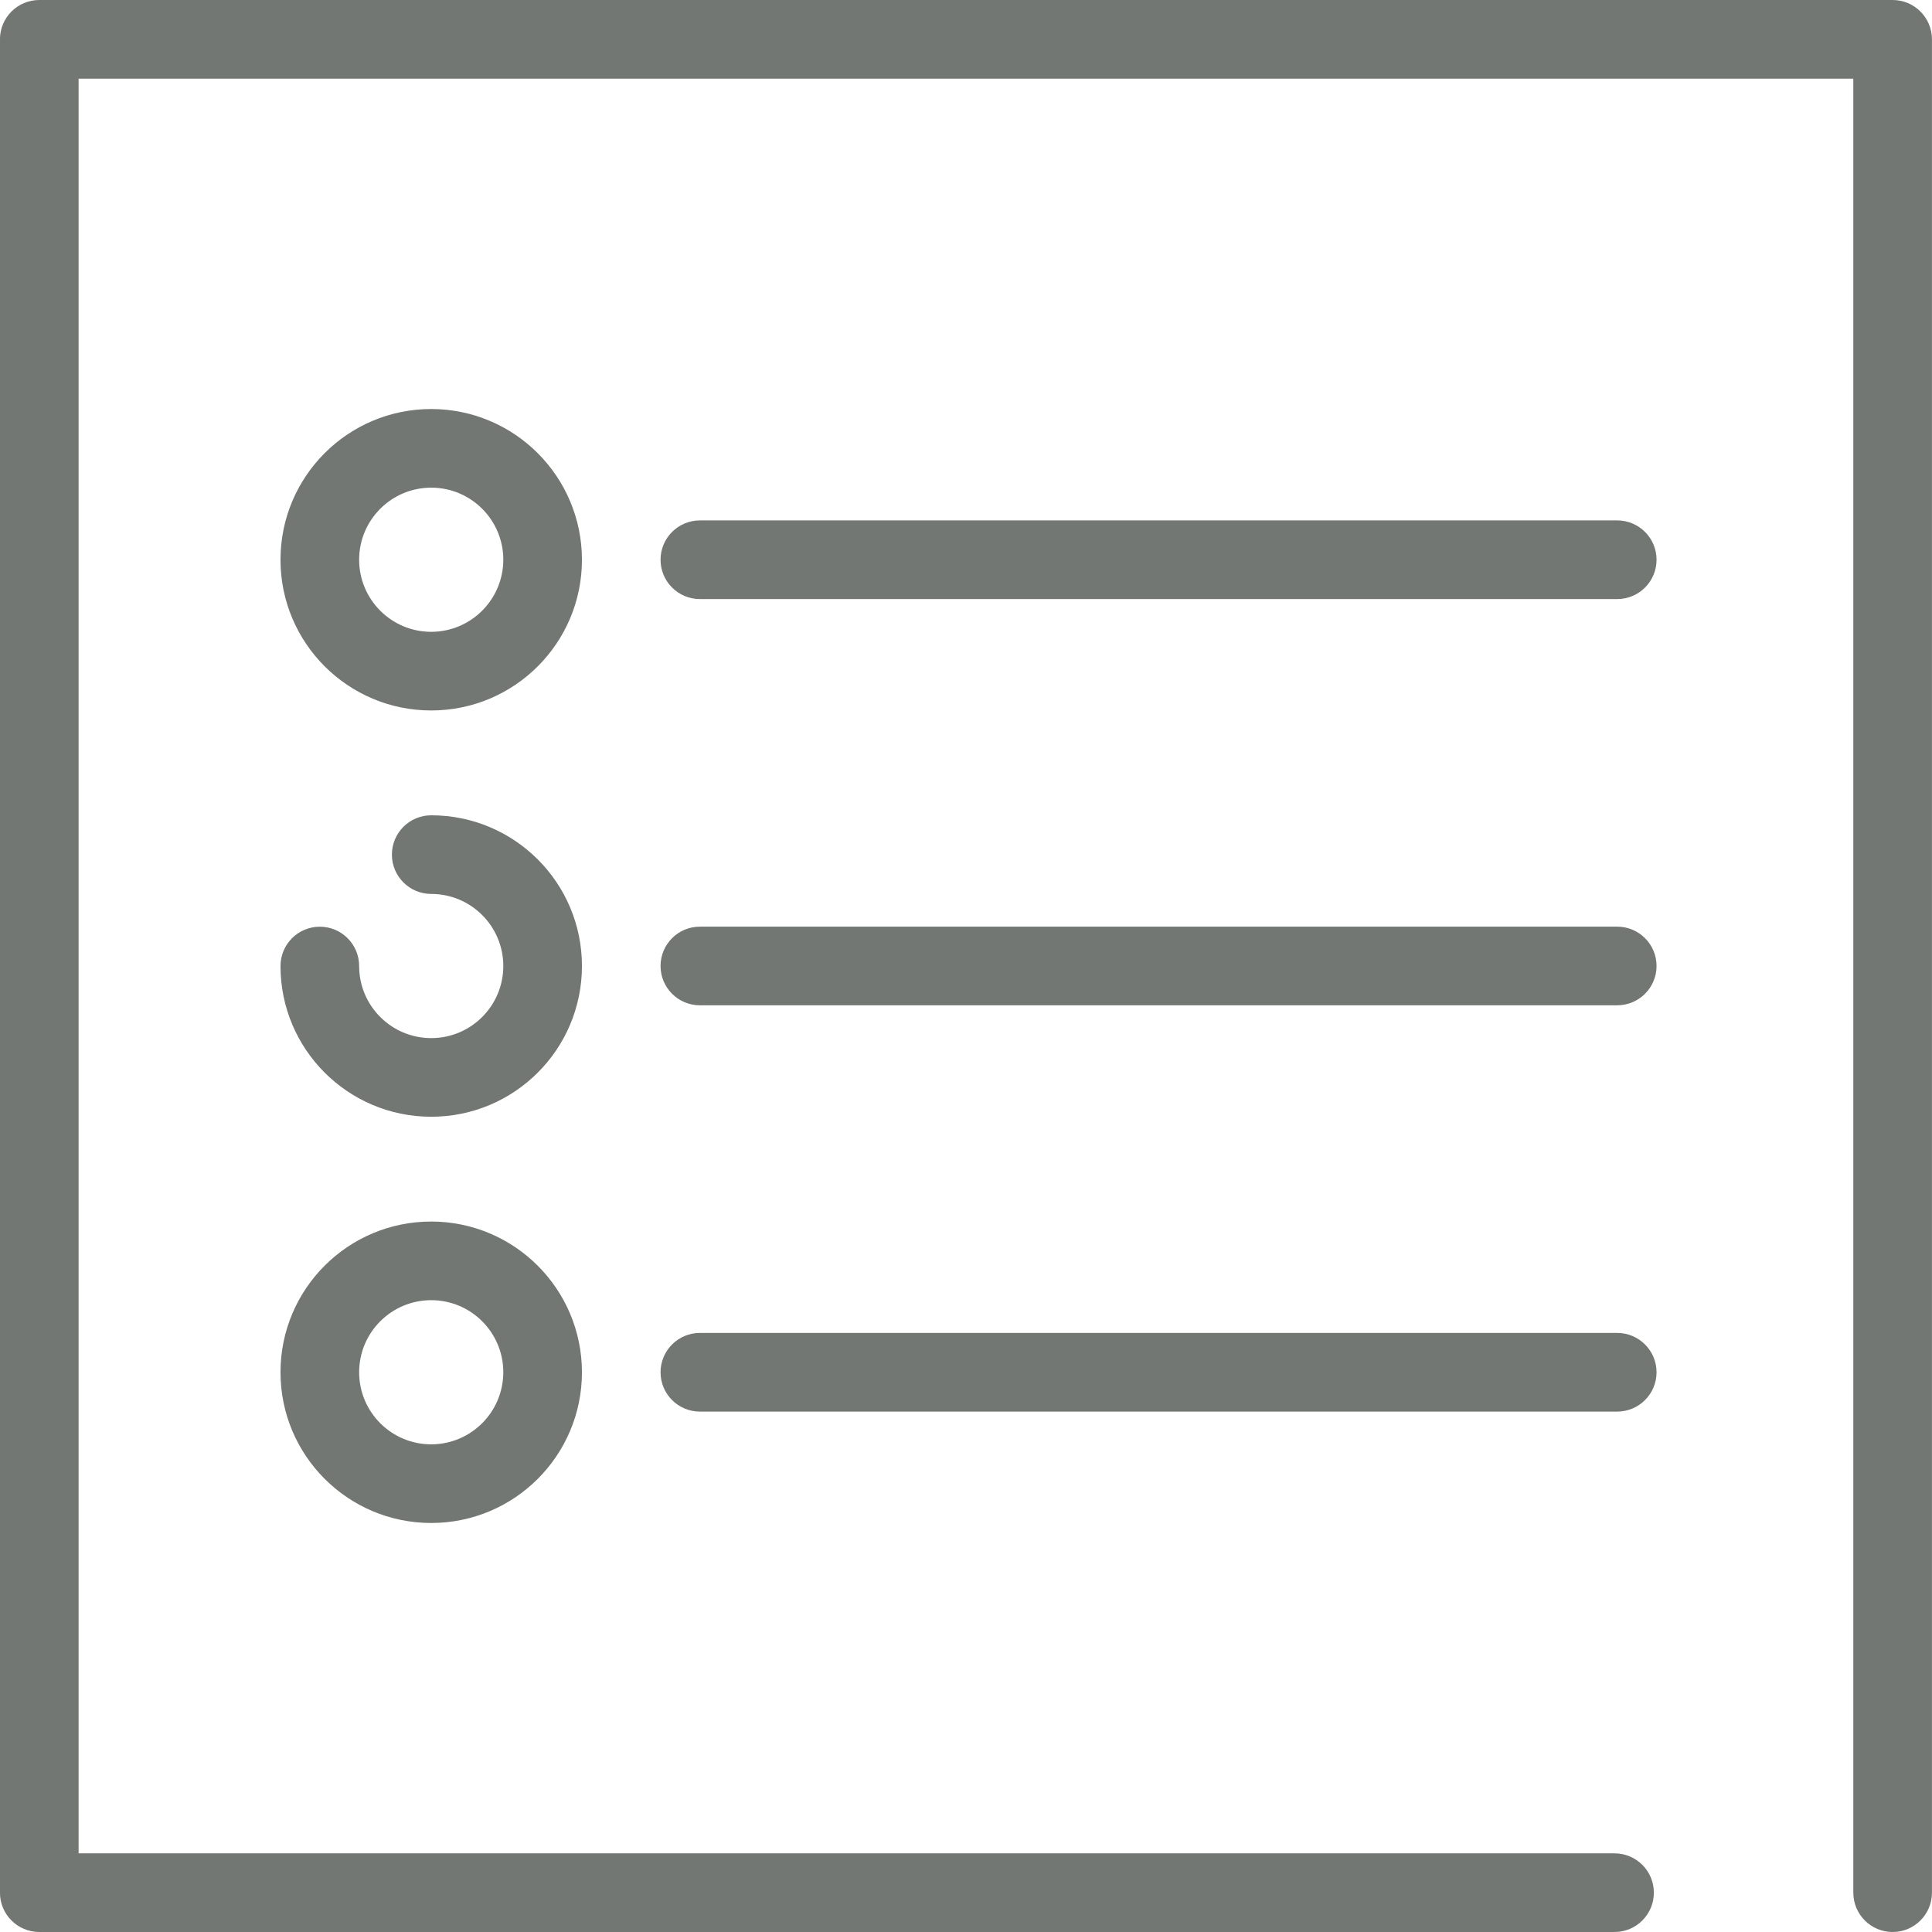
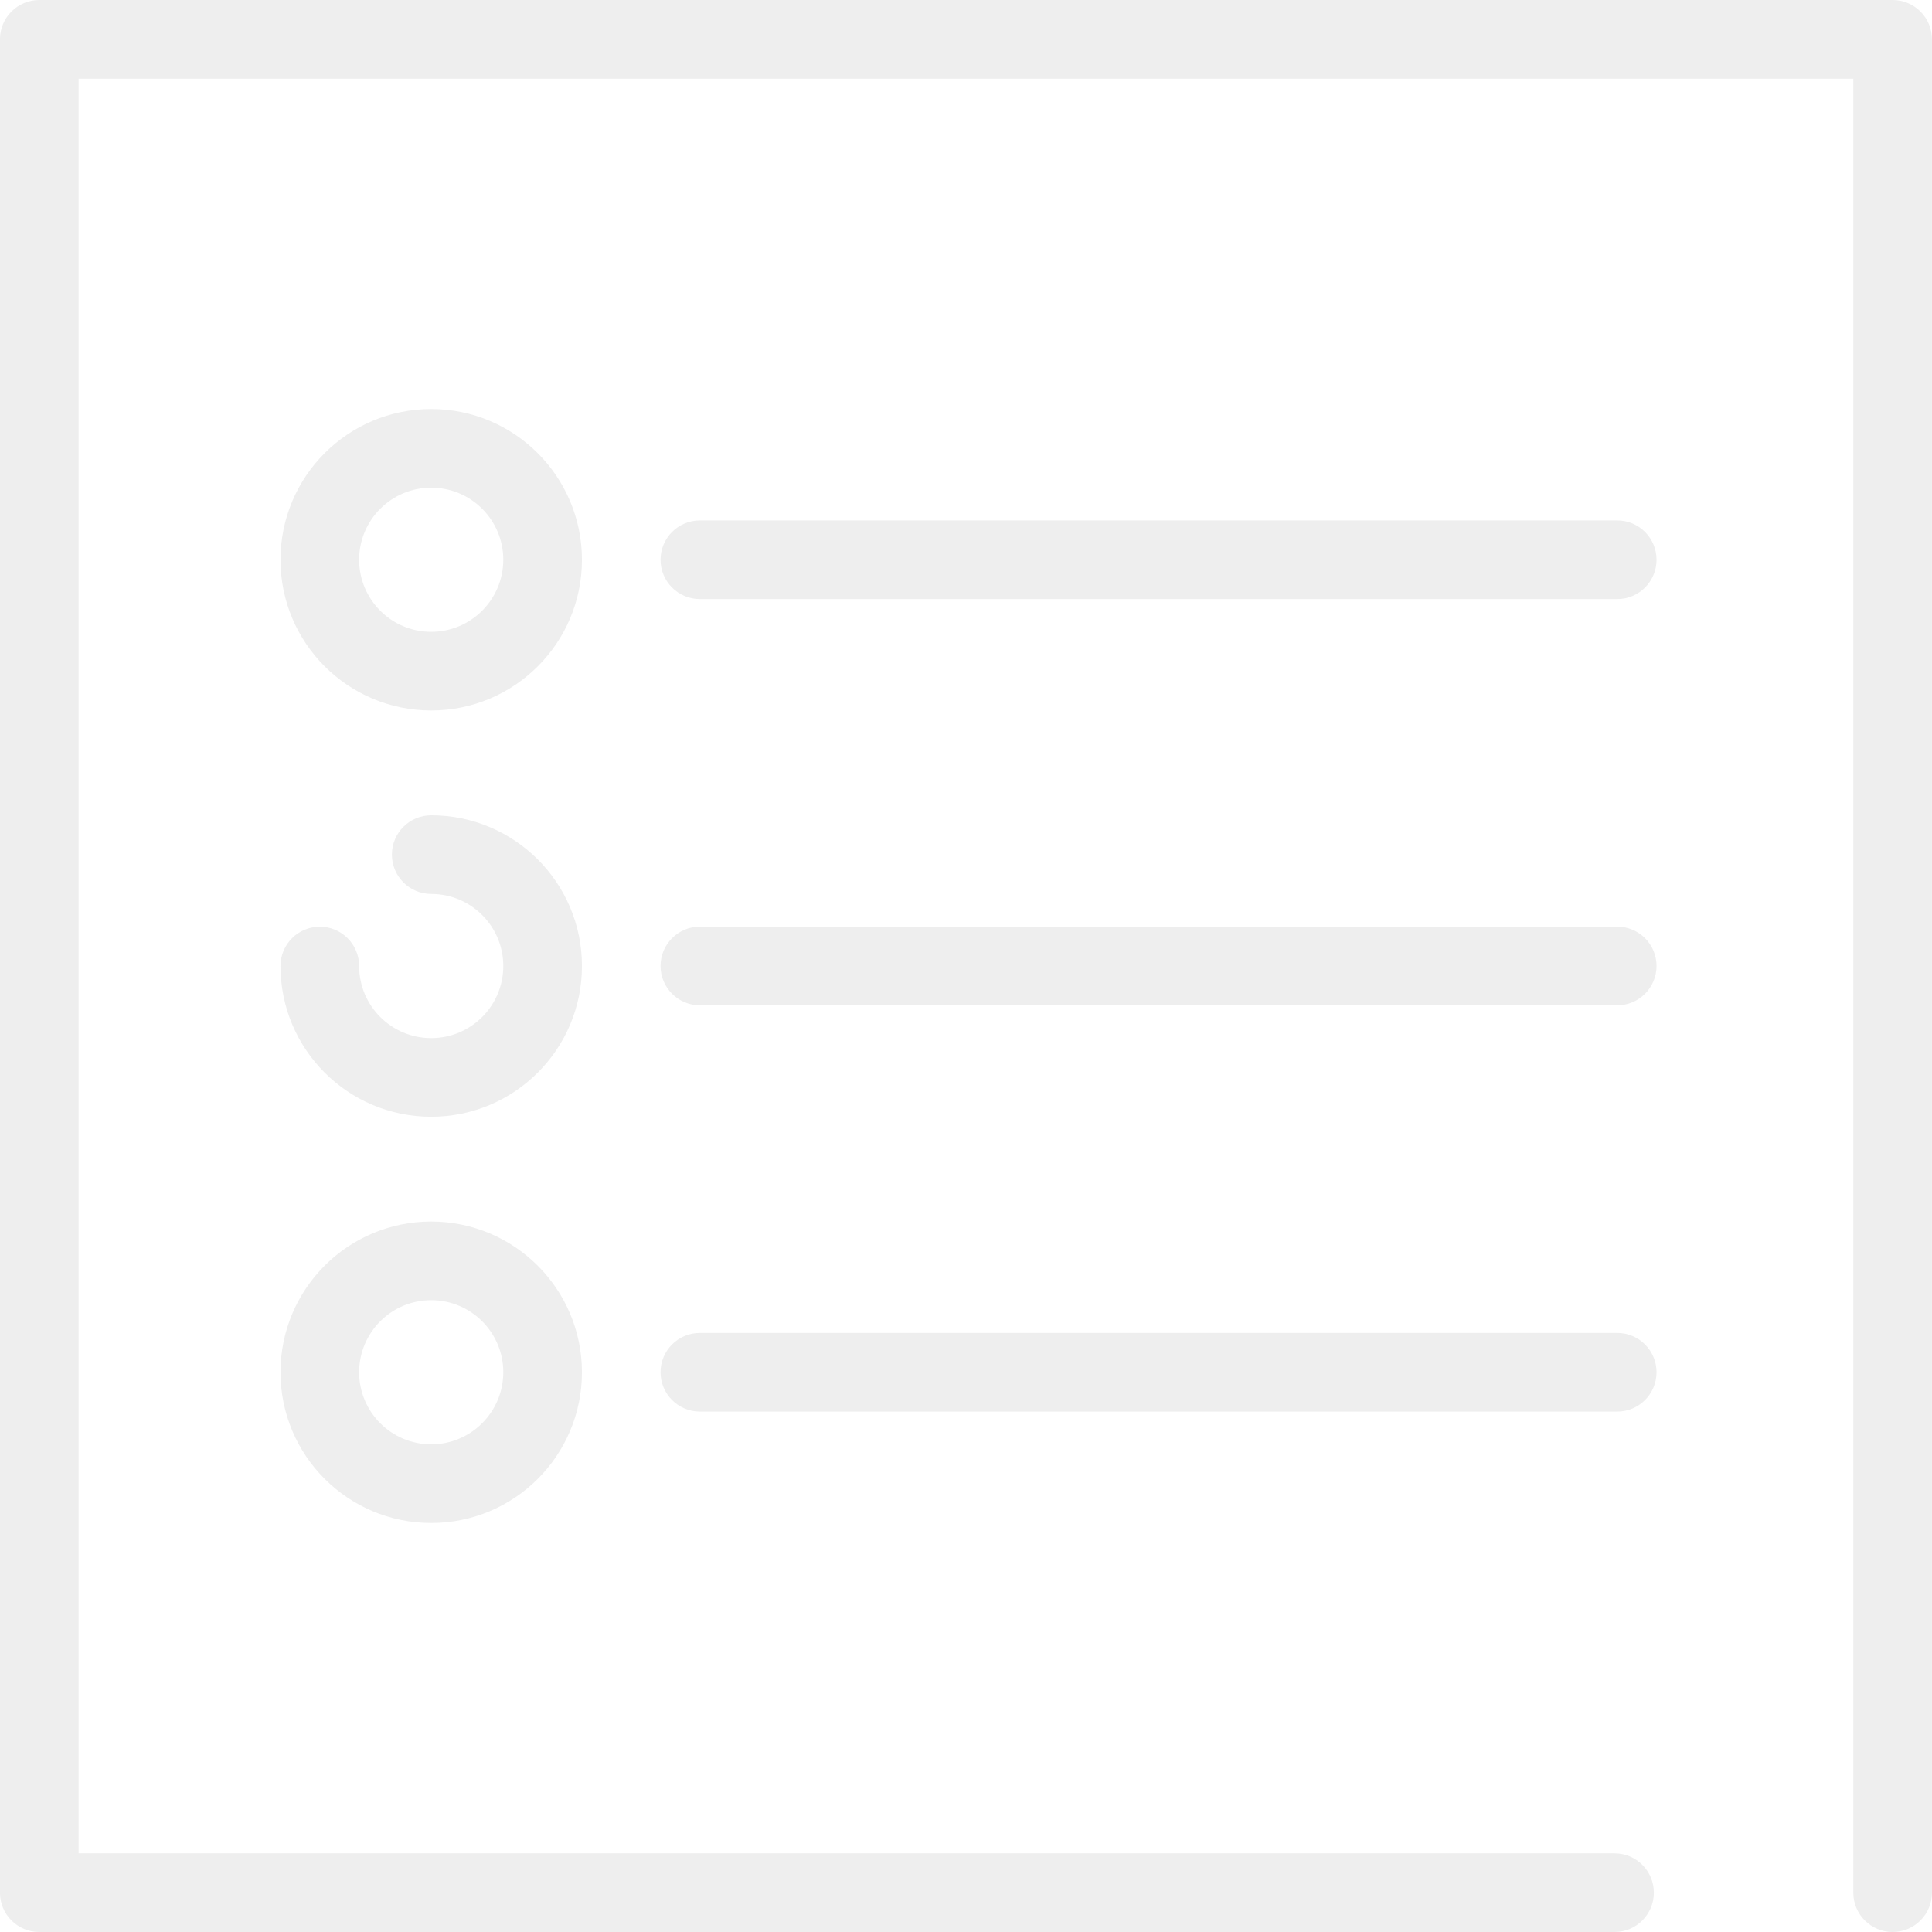
<svg xmlns="http://www.w3.org/2000/svg" width="41.76" height="41.761" viewBox="0 0 41.76 41.761">
  <defs>
-     <style>.a{fill:#737773;}</style>
+     <style>.a{fill:#eeeeee;}</style>
  </defs>
  <g transform="translate(-0.001)">
    <path class="a" d="M40.911,0H.85A.85.85,0,0,0,0,.85V40.911a.85.85,0,0,0,.85.85H34.9a.85.85,0,0,0,0-1.7H1.7V1.7H40.061V40.911a.85.85,0,0,0,1.7,0V.85A.85.85,0,0,0,40.911,0Z" />
    <path class="a" d="M46.073,62.421a3.258,3.258,0,1,0,3.258,3.258A3.261,3.261,0,0,0,46.073,62.421Zm0,4.816a1.558,1.558,0,1,1,1.558-1.558A1.56,1.56,0,0,1,46.073,67.237Z" transform="translate(-36.751 -53.58)" />
    <path class="a" d="M121.494,79.421H101.665a.85.85,0,0,0,0,1.7h19.829a.85.85,0,0,0,0-1.7Z" transform="translate(-86.536 -68.172)" />
    <path class="a" d="M46.073,124.421a.85.85,0,1,0,0,1.7,1.558,1.558,0,1,1-1.558,1.558.85.85,0,1,0-1.7,0,3.258,3.258,0,1,0,3.258-3.258Z" transform="translate(-36.751 -106.798)" />
    <path class="a" d="M121.494,141.421H101.665a.85.85,0,0,0,0,1.7h19.829a.85.85,0,0,0,0-1.7Z" transform="translate(-86.536 -121.391)" />
    <path class="a" d="M46.073,186.421a3.258,3.258,0,1,0,3.258,3.258A3.261,3.261,0,0,0,46.073,186.421Zm0,4.816a1.558,1.558,0,1,1,1.558-1.558A1.56,1.56,0,0,1,46.073,191.237Z" transform="translate(-36.751 -160.017)" />
    <path class="a" d="M121.494,203.421H101.665a.85.85,0,1,0,0,1.7h19.829a.85.85,0,1,0,0-1.7Z" transform="translate(-86.536 -174.609)" />
  </g>
</svg>
